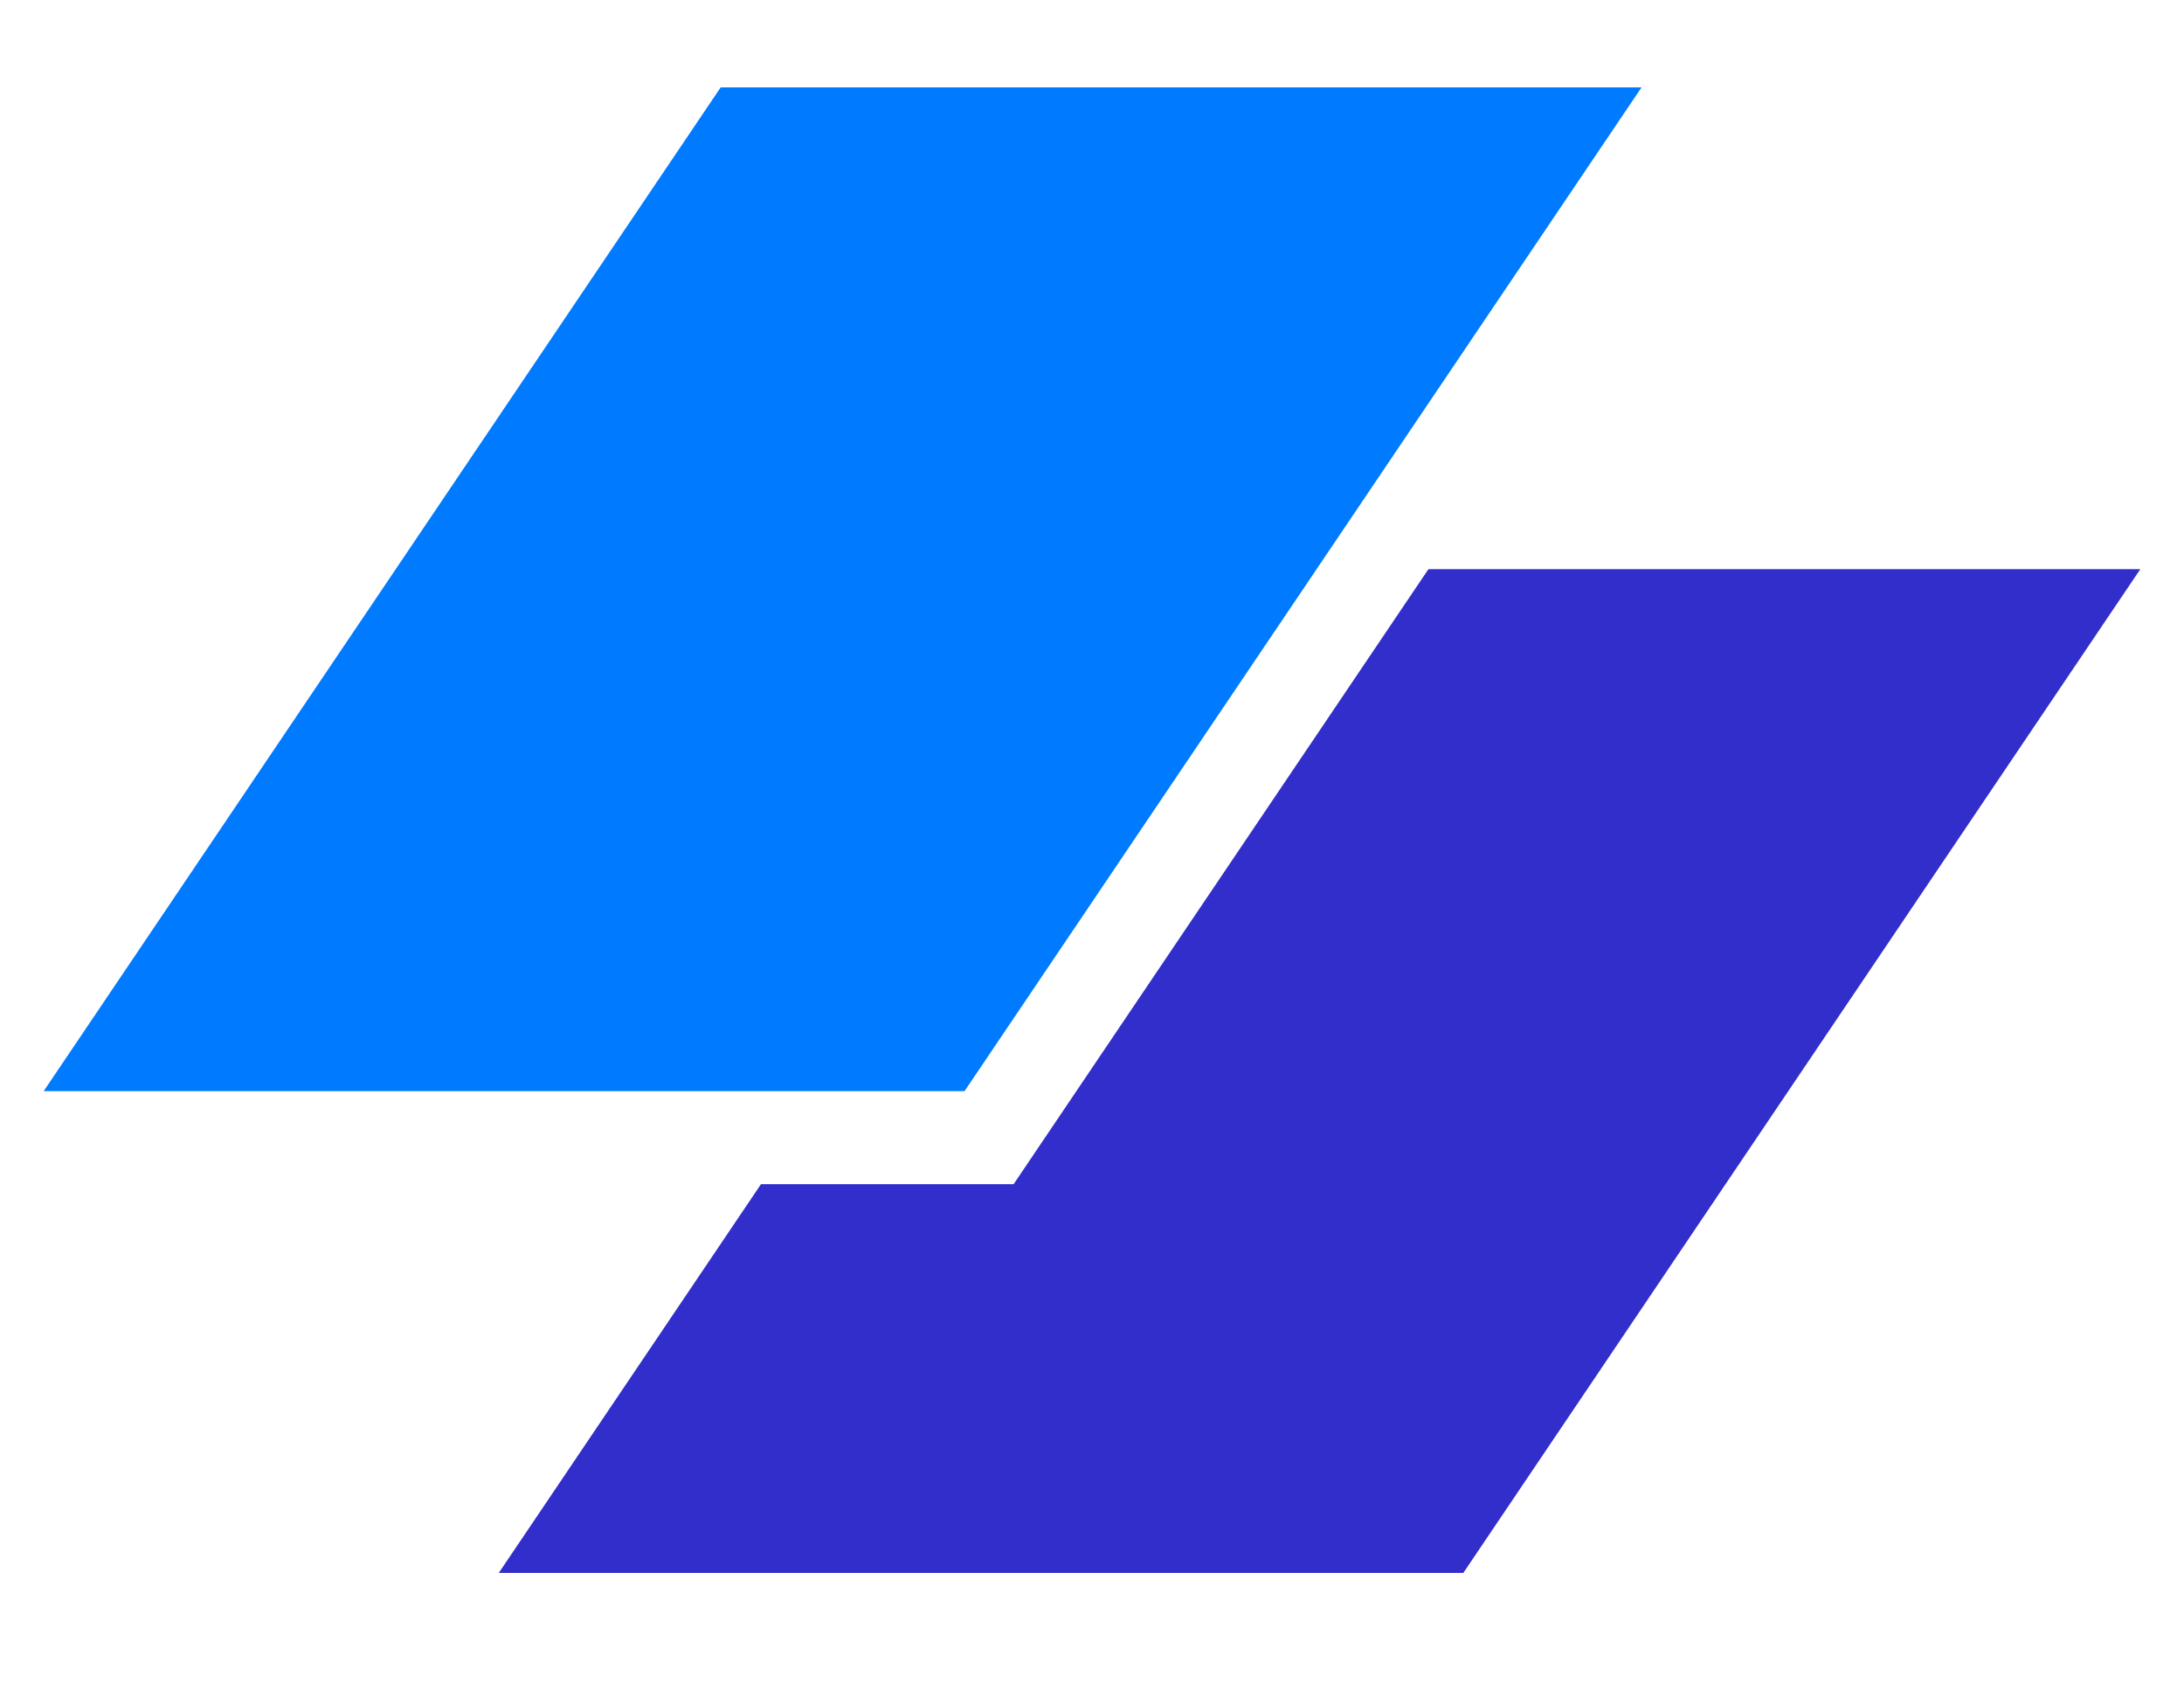
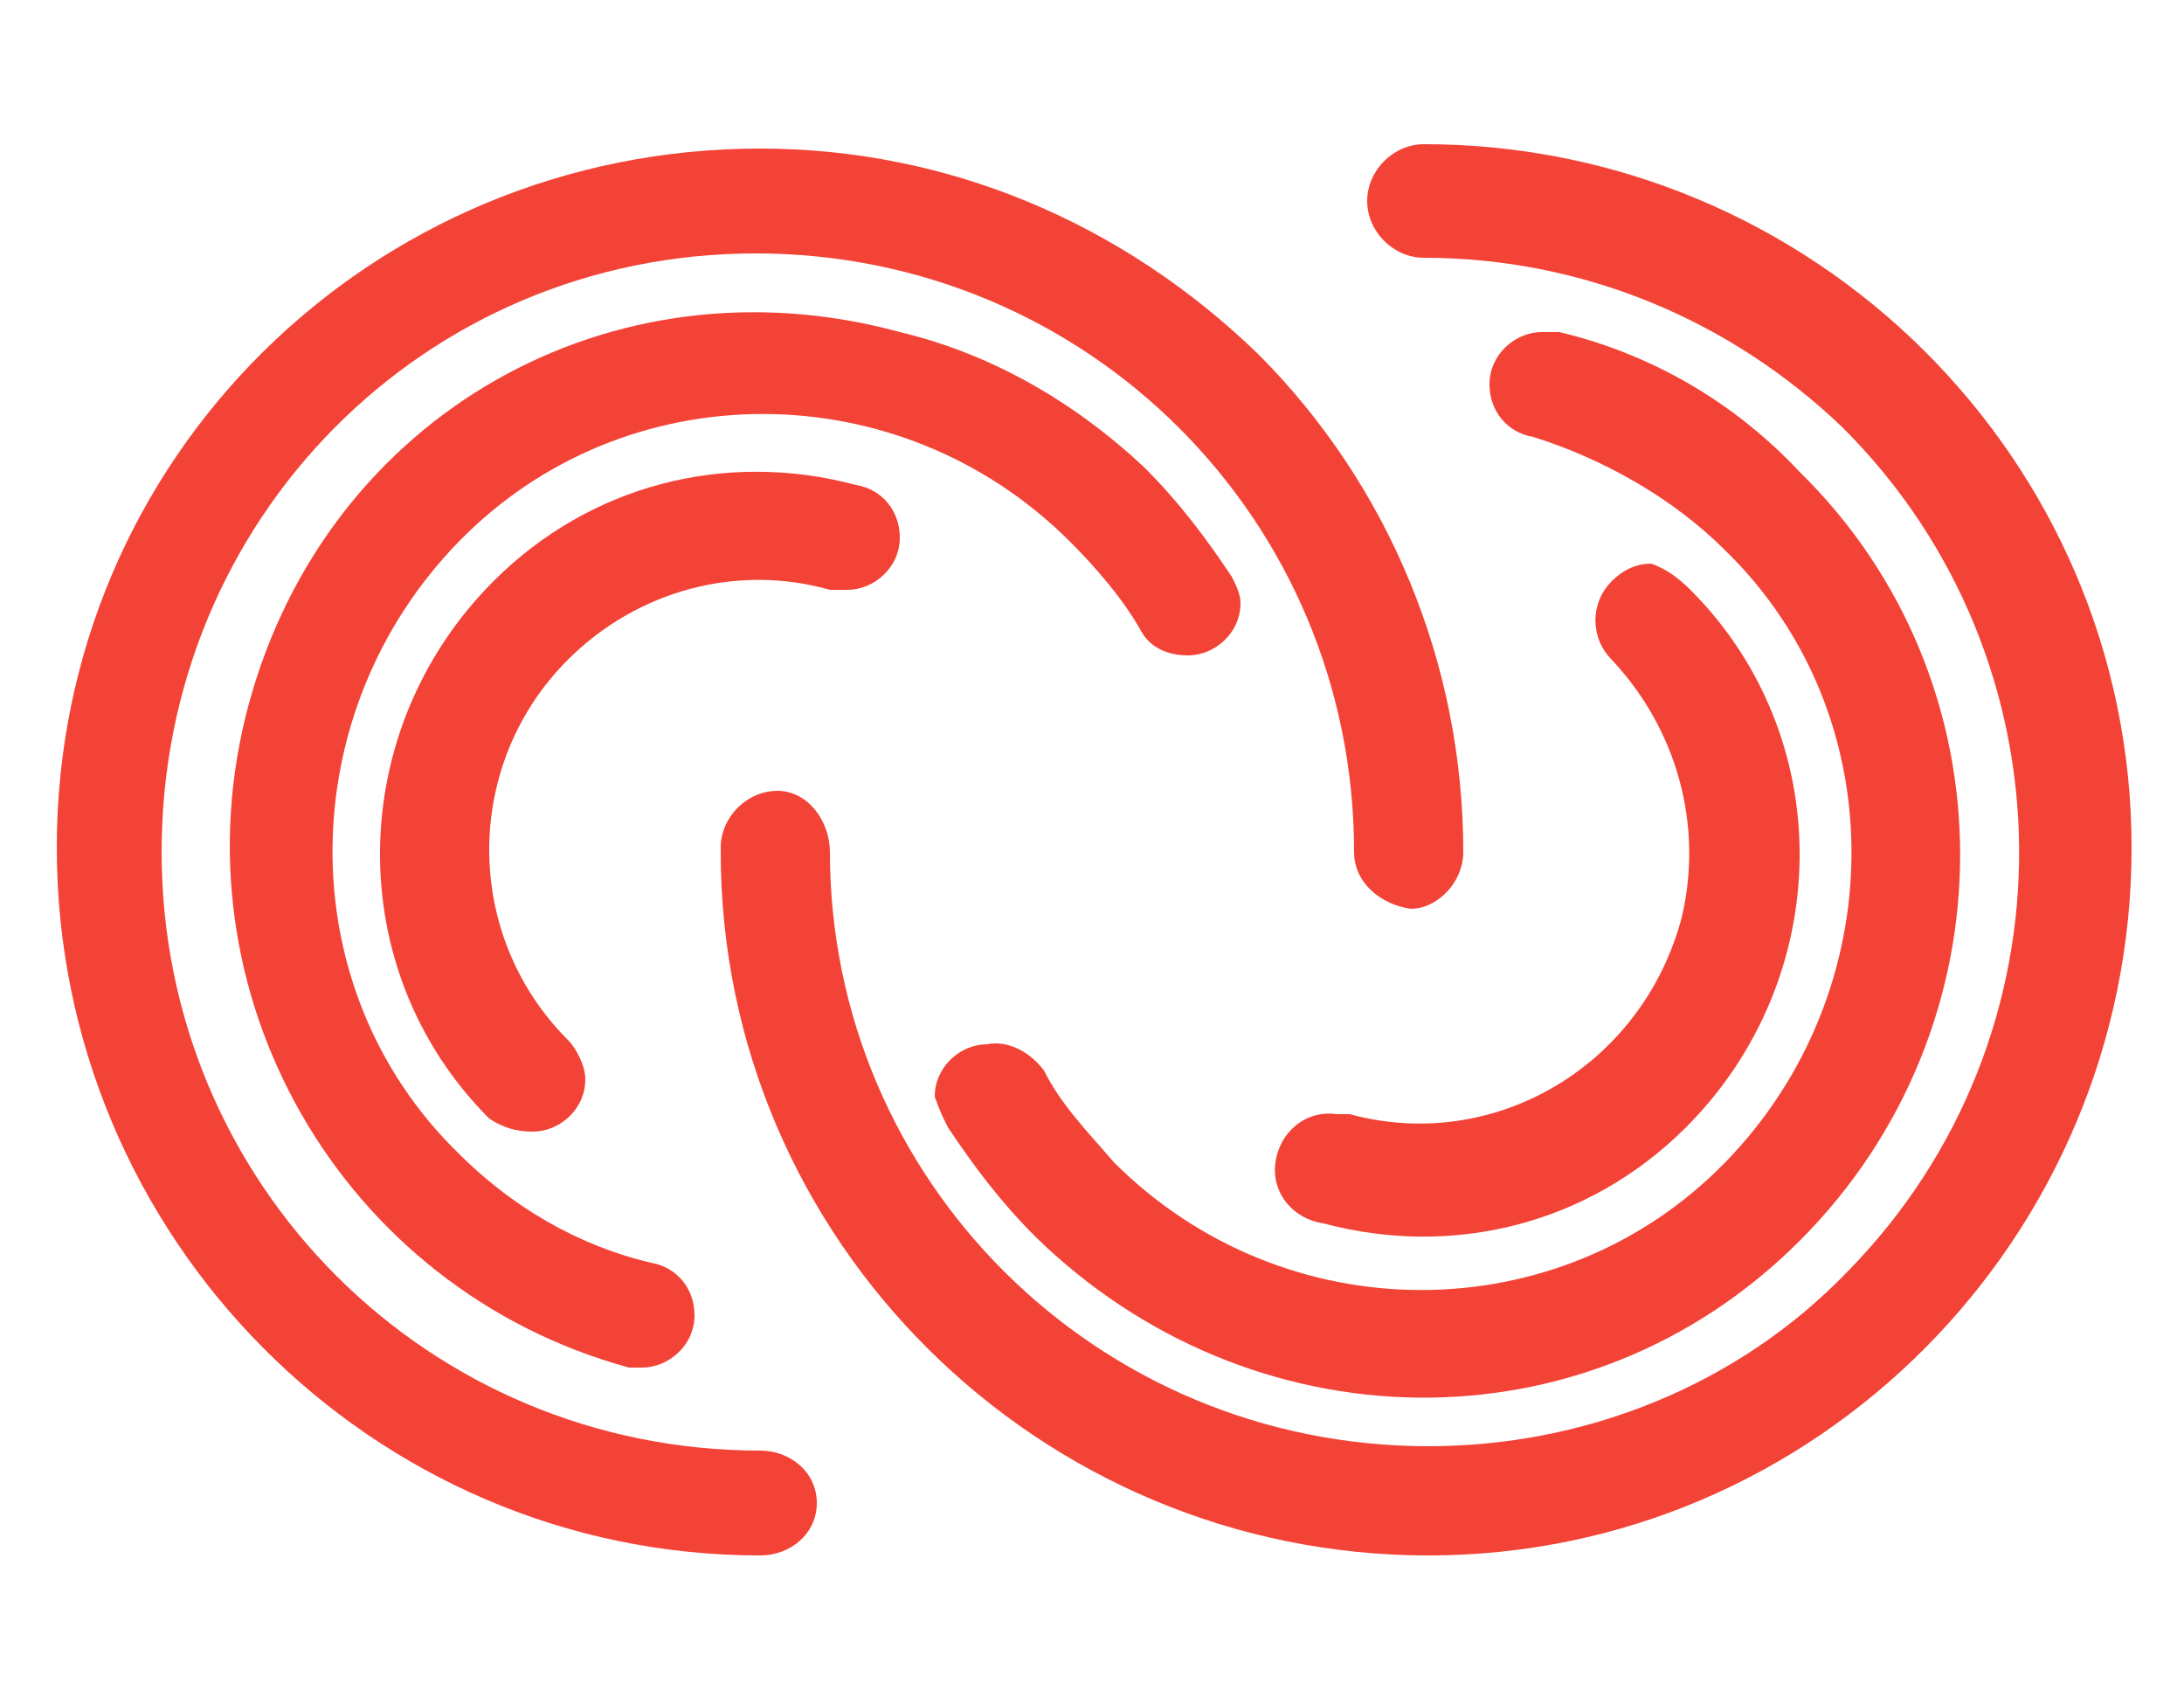
- <svg xmlns="http://www.w3.org/2000/svg" id="logo-35" width="50" height="39" viewBox="0 0 50 39" fill="none">
-   <path d="M16.499 2H37.581L22.082 24.973H1L16.499 2Z" class="ccompli1" fill="#007AFF" />
-   <path d="M17.422 27.102L11.419 36H33.501L49 13.027H32.702L23.206 27.102H17.422Z" class="ccustom" fill="#312ECB" />
+ <svg xmlns="http://www.w3.org/2000/svg" version="1.1" id="logo-35" x="0px" y="0px" viewBox="0 0 50 39" style="enable-background:new 0 0 50 39;" xml:space="preserve">
+   <style type="text/css">
+ 	.st0{fill-rule:evenodd;clip-rule:evenodd;fill:#F34337;}
+ </style>
+   <g id="Layer_2_00000098921363358462019180000004684777395677987727_">
+     <g id="Ñëîé_2">
+       <path class="st0" d="M19,19.5c0,7.5,6.1,13.6,13.7,13.6c3.6,0,7.1-1.4,9.6-4c5.3-5.4,5.2-14-0.1-19.3c-2.6-2.5-6-3.9-9.6-3.9    c-0.7,0-1.3-0.6-1.3-1.3s0.6-1.3,1.3-1.3l0,0c8.9,0,16.2,7.2,16.2,16.1s-7.2,16.2-16.1,16.2c-8.9,0-16.2-7.2-16.2-16.1    c0,0,0-0.1,0-0.1c0-0.7,0.6-1.3,1.3-1.3S19,18.8,19,19.5z" />
+       <path class="st0" d="M23.7,28.3c-0.8-0.8-1.4-1.6-2-2.5c-0.1-0.2-0.2-0.4-0.3-0.7c0-0.7,0.6-1.2,1.2-1.2c0.5-0.1,1,0.2,1.3,0.6    c0.4,0.8,1,1.4,1.6,2.1c3.9,3.9,10.2,3.9,14,0s3.9-10.2,0-14c-1.2-1.2-2.8-2.1-4.4-2.6c-0.6-0.1-1-0.6-1-1.2    c0-0.7,0.6-1.2,1.2-1.2c0.1,0,0.2,0,0.4,0c2.1,0.5,4,1.6,5.5,3.2c4.9,4.8,4.9,12.7,0,17.6S28.6,33.1,23.7,28.3z" />
+       <path class="st0" d="M38.7,13.5c3.4,3.4,3.3,8.9-0.1,12.3c-2.2,2.2-5.3,3-8.3,2.2c-0.7-0.1-1.2-0.7-1.1-1.4    c0.1-0.7,0.7-1.2,1.4-1.1l0,0c0.1,0,0.2,0,0.3,0c3.3,0.9,6.7-1.1,7.6-4.5c0.5-2.1-0.1-4.3-1.6-5.9c-0.5-0.5-0.5-1.3,0-1.8    c0.2-0.2,0.5-0.4,0.9-0.4C38.1,13,38.4,13.2,38.7,13.5z" />
+       <path class="st0" d="M31,19.5c0-7.6-6.1-13.7-13.7-13.7S3.7,11.9,3.7,19.5c0,7.6,6.1,13.7,13.7,13.7c0.7,0,1.3,0.5,1.3,1.2    c0,0,0,0,0,0c0,0.7-0.6,1.2-1.3,1.2c-8.9,0-16.1-7.3-16.1-16.2S8.5,3.4,17.4,3.4c4.3,0,8.3,1.7,11.4,4.7c3,3,4.7,7.1,4.7,11.4    c0,0.7-0.6,1.3-1.2,1.3C31.6,20.7,31,20.2,31,19.5C31,19.5,31,19.5,31,19.5z" />
+       <path class="st0" d="M26.2,10.7c0.8,0.8,1.4,1.6,2,2.5c0.1,0.2,0.2,0.4,0.2,0.6c0,0.7-0.6,1.2-1.2,1.2c-0.5,0-0.9-0.2-1.1-0.6    c-0.4-0.7-1-1.4-1.6-2c-3.9-3.9-10.2-3.9-14,0s-3.9,10.2,0,14c1.2,1.2,2.7,2.1,4.4,2.5c0.6,0.1,1,0.6,1,1.2c0,0.7-0.6,1.2-1.2,1.2    c0,0,0,0,0,0h-0.3c-6.6-1.8-10.5-8.6-8.7-15.2S14,5.8,20.6,7.6C22.7,8.1,24.6,9.2,26.2,10.7L26.2,10.7z" />
+       <path class="st0" d="M11.2,25.6c-3.4-3.4-3.3-8.9,0.1-12.3c2.2-2.2,5.3-3,8.3-2.2c0.6,0.1,1,0.6,1,1.2c0,0.7-0.6,1.2-1.2,1.2H19    c-2.1-0.6-4.4,0-6,1.6c-2.4,2.4-2.4,6.3,0,8.7c0.2,0.2,0.4,0.6,0.4,0.9c0,0.7-0.6,1.2-1.2,1.2C11.8,25.9,11.5,25.8,11.2,25.6z" />
+     </g>
+   </g>
</svg>
